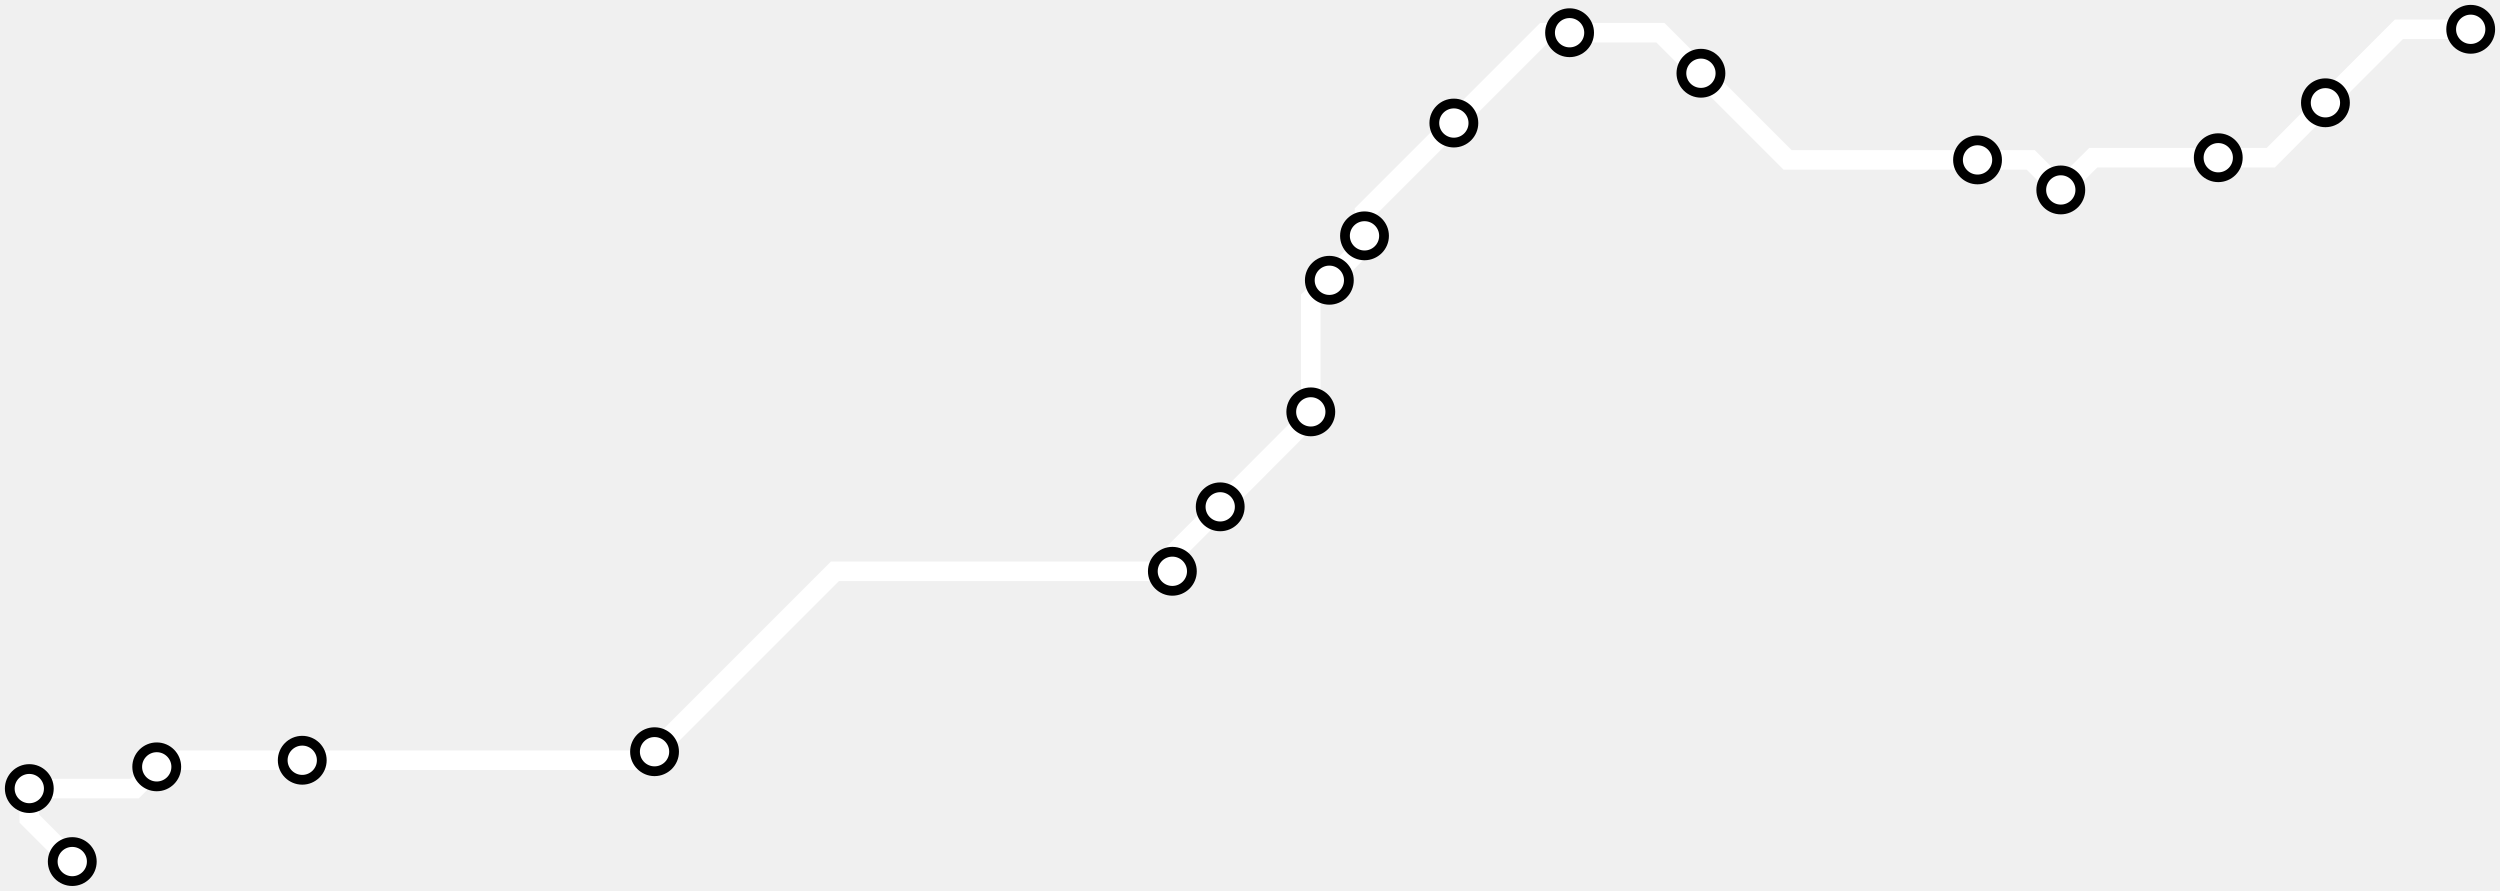
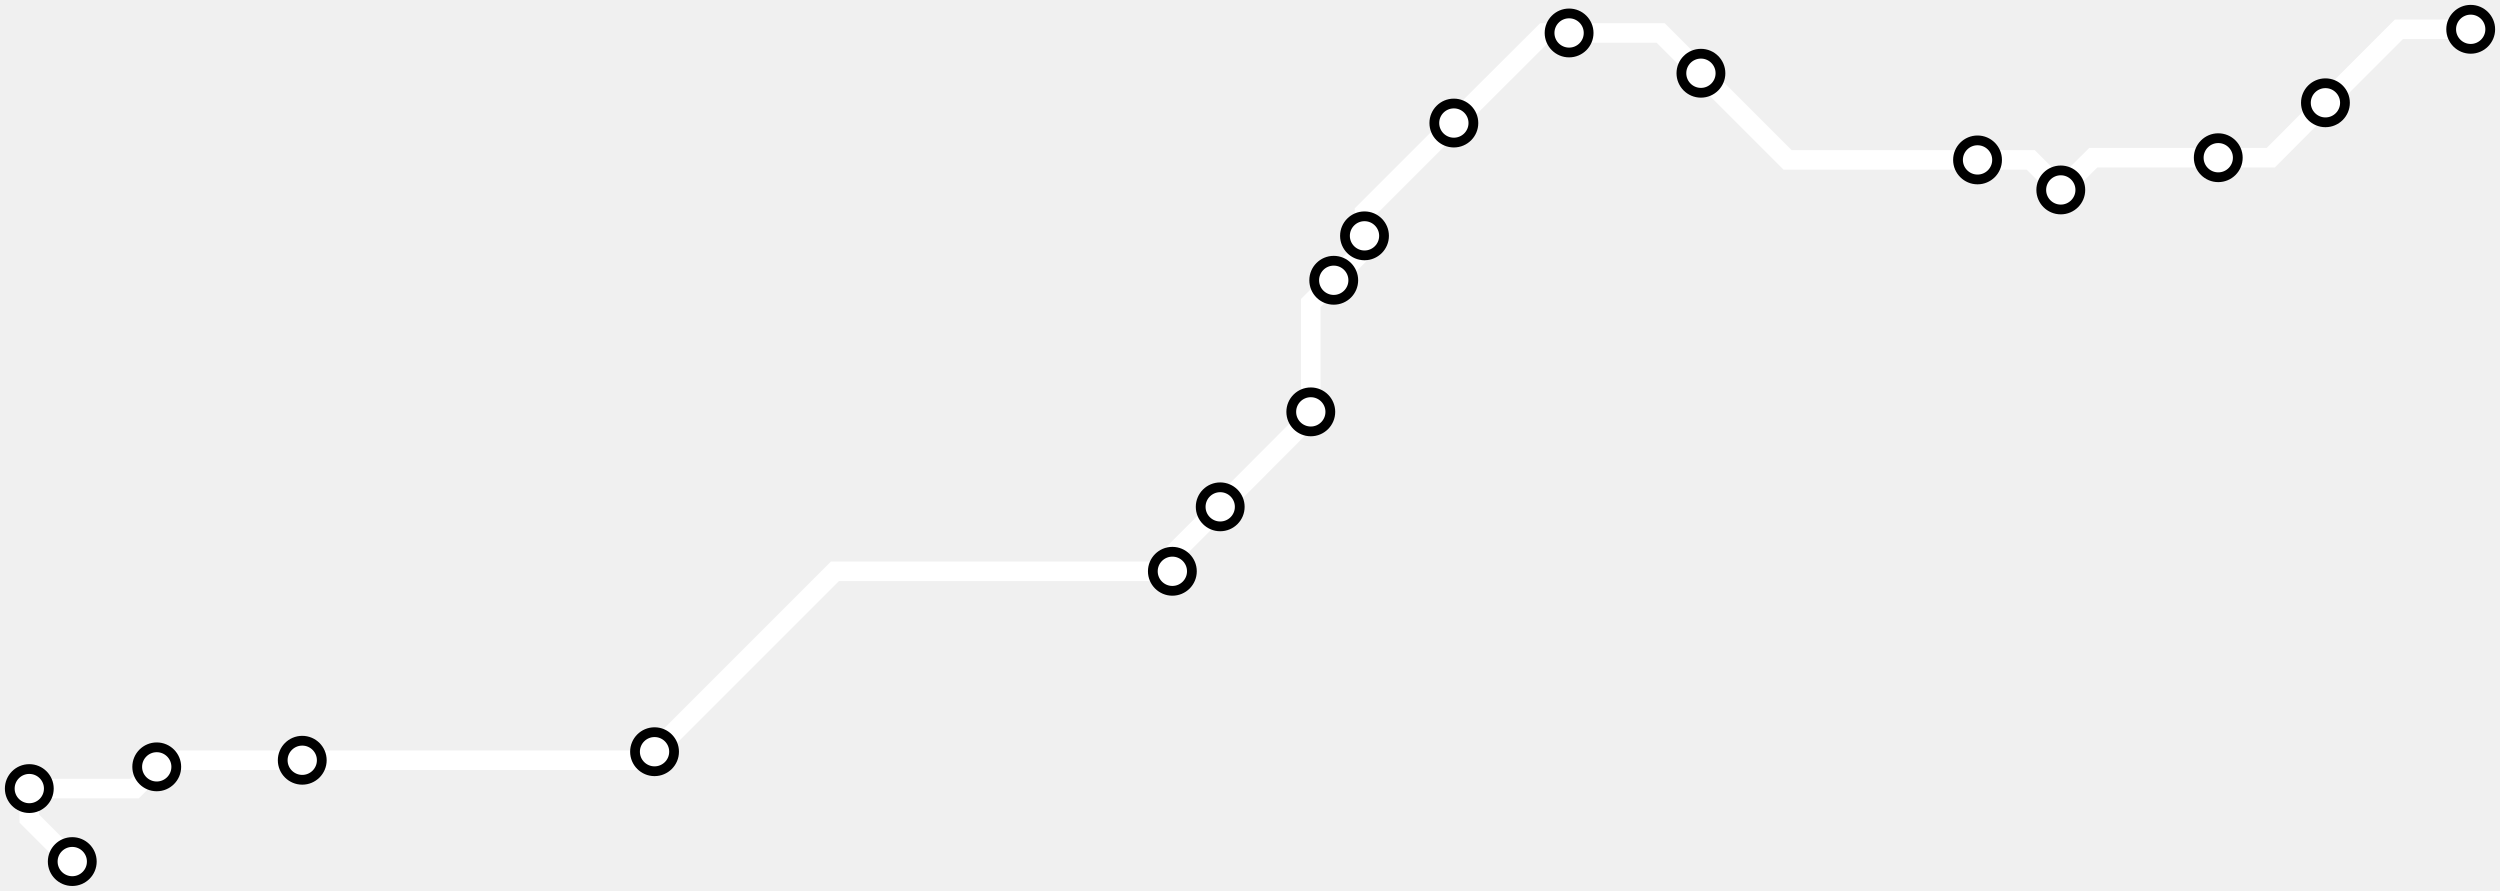
<svg xmlns="http://www.w3.org/2000/svg" width="1024.0" height="364.9">
-   <path d="M29.6 352.9 L12.0 335.3 L12.0 323.0 L55.2 323.0 L64.2 314.1 L66.8 311.4 L123.8 311.4 L264.6 311.4 L268.1 307.9 L342.0 234.0 L480.2 234.0 L480.2 227.2 L499.8 207.6 L536.9 170.4 L536.9 168.7 L536.9 122.3 L544.5 114.8 L558.9 100.3 L558.9 96.6 L558.9 87.0 L595.5 50.4 L632.5 13.4 L642.9 13.4 L680.1 13.4 L696.7 30.0 L732.2 65.5 L810.0 65.5 L831.8 65.5 L844.1 77.8 L857.4 64.6 L908.6 64.6 L930.1 64.6 L952.5 42.1 L982.6 12.0 L1012.0 12.0 " />
+   <path d="M29.6 352.9 L12.0 335.3 L12.0 323.0 L55.2 323.0 L64.2 314.1 L66.8 311.4 L123.8 311.4 L264.6 311.4 L268.1 307.9 L342.0 234.0 L480.2 234.0 L480.2 227.2 L499.8 207.6 L536.9 170.4 L536.9 168.7 L536.9 124.1 L546.3 114.8 L558.9 102.1 L558.9 96.6 L558.9 87.0 L595.5 50.4 L632.5 13.5 L642.7 13.5 L680.2 13.5 L696.7 30.0 L732.2 65.5 L810.0 65.5 L831.8 65.5 L844.1 77.8 L857.4 64.6 L908.6 64.6 L930.1 64.6 L952.5 42.1 L982.6 12.0 L1012.0 12.0 " />
  <circle cx="29.6" cy="352.9" r="8" />
  <circle cx="12.0" cy="323.0" r="8" />
  <circle cx="64.2" cy="314.1" r="8" />
  <circle cx="123.8" cy="311.4" r="8" />
  <circle cx="268.1" cy="307.9" r="8" />
  <circle cx="480.2" cy="234.0" r="8" />
  <circle cx="499.8" cy="207.6" r="8" />
  <circle cx="536.9" cy="168.7" r="8" />
-   <circle cx="544.5" cy="114.8" r="8" />
+   <circle cx="546.3" cy="114.8" r="8" />
  <circle cx="558.9" cy="96.6" r="8" />
  <circle cx="595.5" cy="50.4" r="8" />
-   <circle cx="642.9" cy="13.4" r="8" />
+   <circle cx="642.7" cy="13.5" r="8" />
  <circle cx="696.7" cy="30.0" r="8" />
  <circle cx="810.0" cy="65.5" r="8" />
  <circle cx="844.1" cy="77.8" r="8" />
  <circle cx="908.6" cy="64.6" r="8" />
  <circle cx="952.5" cy="42.1" r="8" />
  <circle cx="1012.0" cy="12.0" r="8" />
  <style>
circle {
fill: white;
stroke: black;
stroke-width: 4;
}
path {
fill: none;
stroke: #FFFFFF;
stroke-width: 8;
}</style>
</svg>
